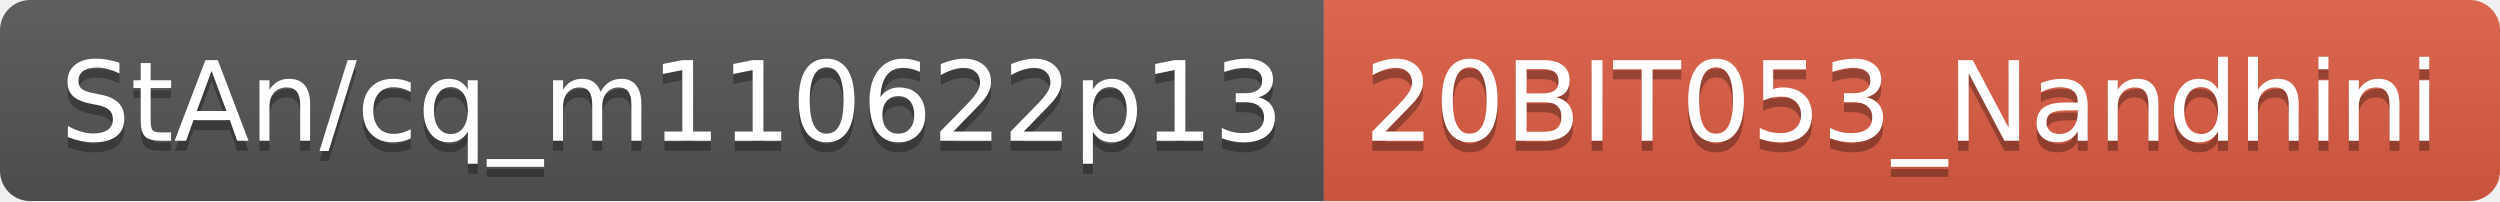
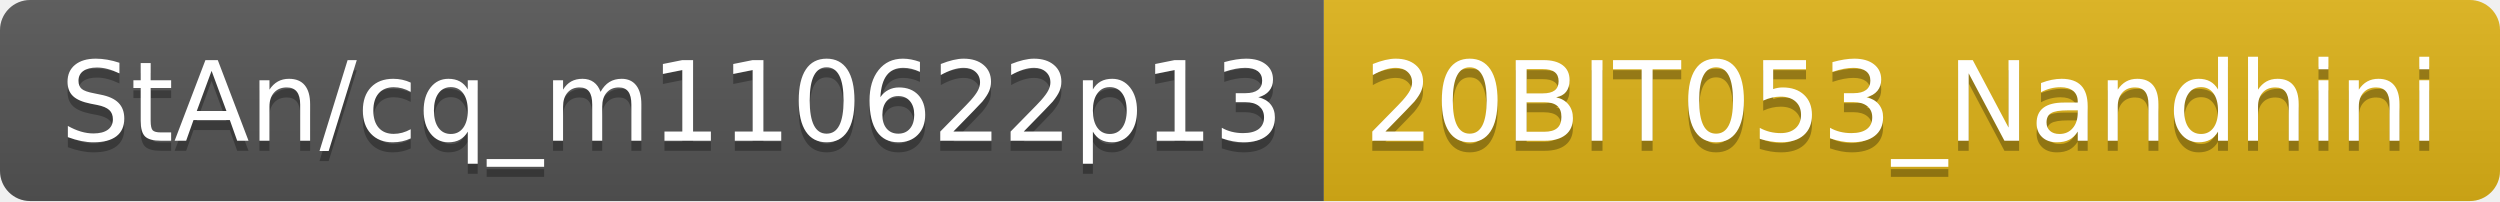
<svg xmlns="http://www.w3.org/2000/svg" width="248.7" height="20">
  <linearGradient id="smooth" x2="0" y2="100%">
    <stop offset="0" stop-color="#bbb" stop-opacity=".1" />
    <stop offset="1" stop-opacity=".1" />
  </linearGradient>
  <clipPath id="round">
    <rect width="248.7" height="20" rx="3" fill="#fff" />
  </clipPath>
  <g clip-path="url(#round)">
    <rect width="131.7" height="20" fill="#555" />
-     <rect x="131.7" width="117.0" height="20" fill="#e05d44" />
+     <rect x="131.7" width="117.0" height="20" fill="#dfb317" />
    <rect width="248.7" height="20" fill="url(#smooth)" />
  </g>
  <g fill="#fff" text-anchor="middle" font-family="DejaVu Sans,Verdana,Geneva,sans-serif" font-size="110">
    <text x="668.5" y="150" fill="#010101" fill-opacity=".3" transform="scale(0.1)" textLength="1217.0" lengthAdjust="spacing">StAn/cq_m110622p13</text>
    <text x="668.5" y="140" transform="scale(0.1)" textLength="1217.0" lengthAdjust="spacing">StAn/cq_m110622p13</text>
    <text x="1892.0" y="150" fill="#010101" fill-opacity=".3" transform="scale(0.1)" textLength="1070.0" lengthAdjust="spacing">20BIT053_Nandhini</text>
    <text x="1892.0" y="140" transform="scale(0.1)" textLength="1070.0" lengthAdjust="spacing">20BIT053_Nandhini</text>
  </g>
</svg>
